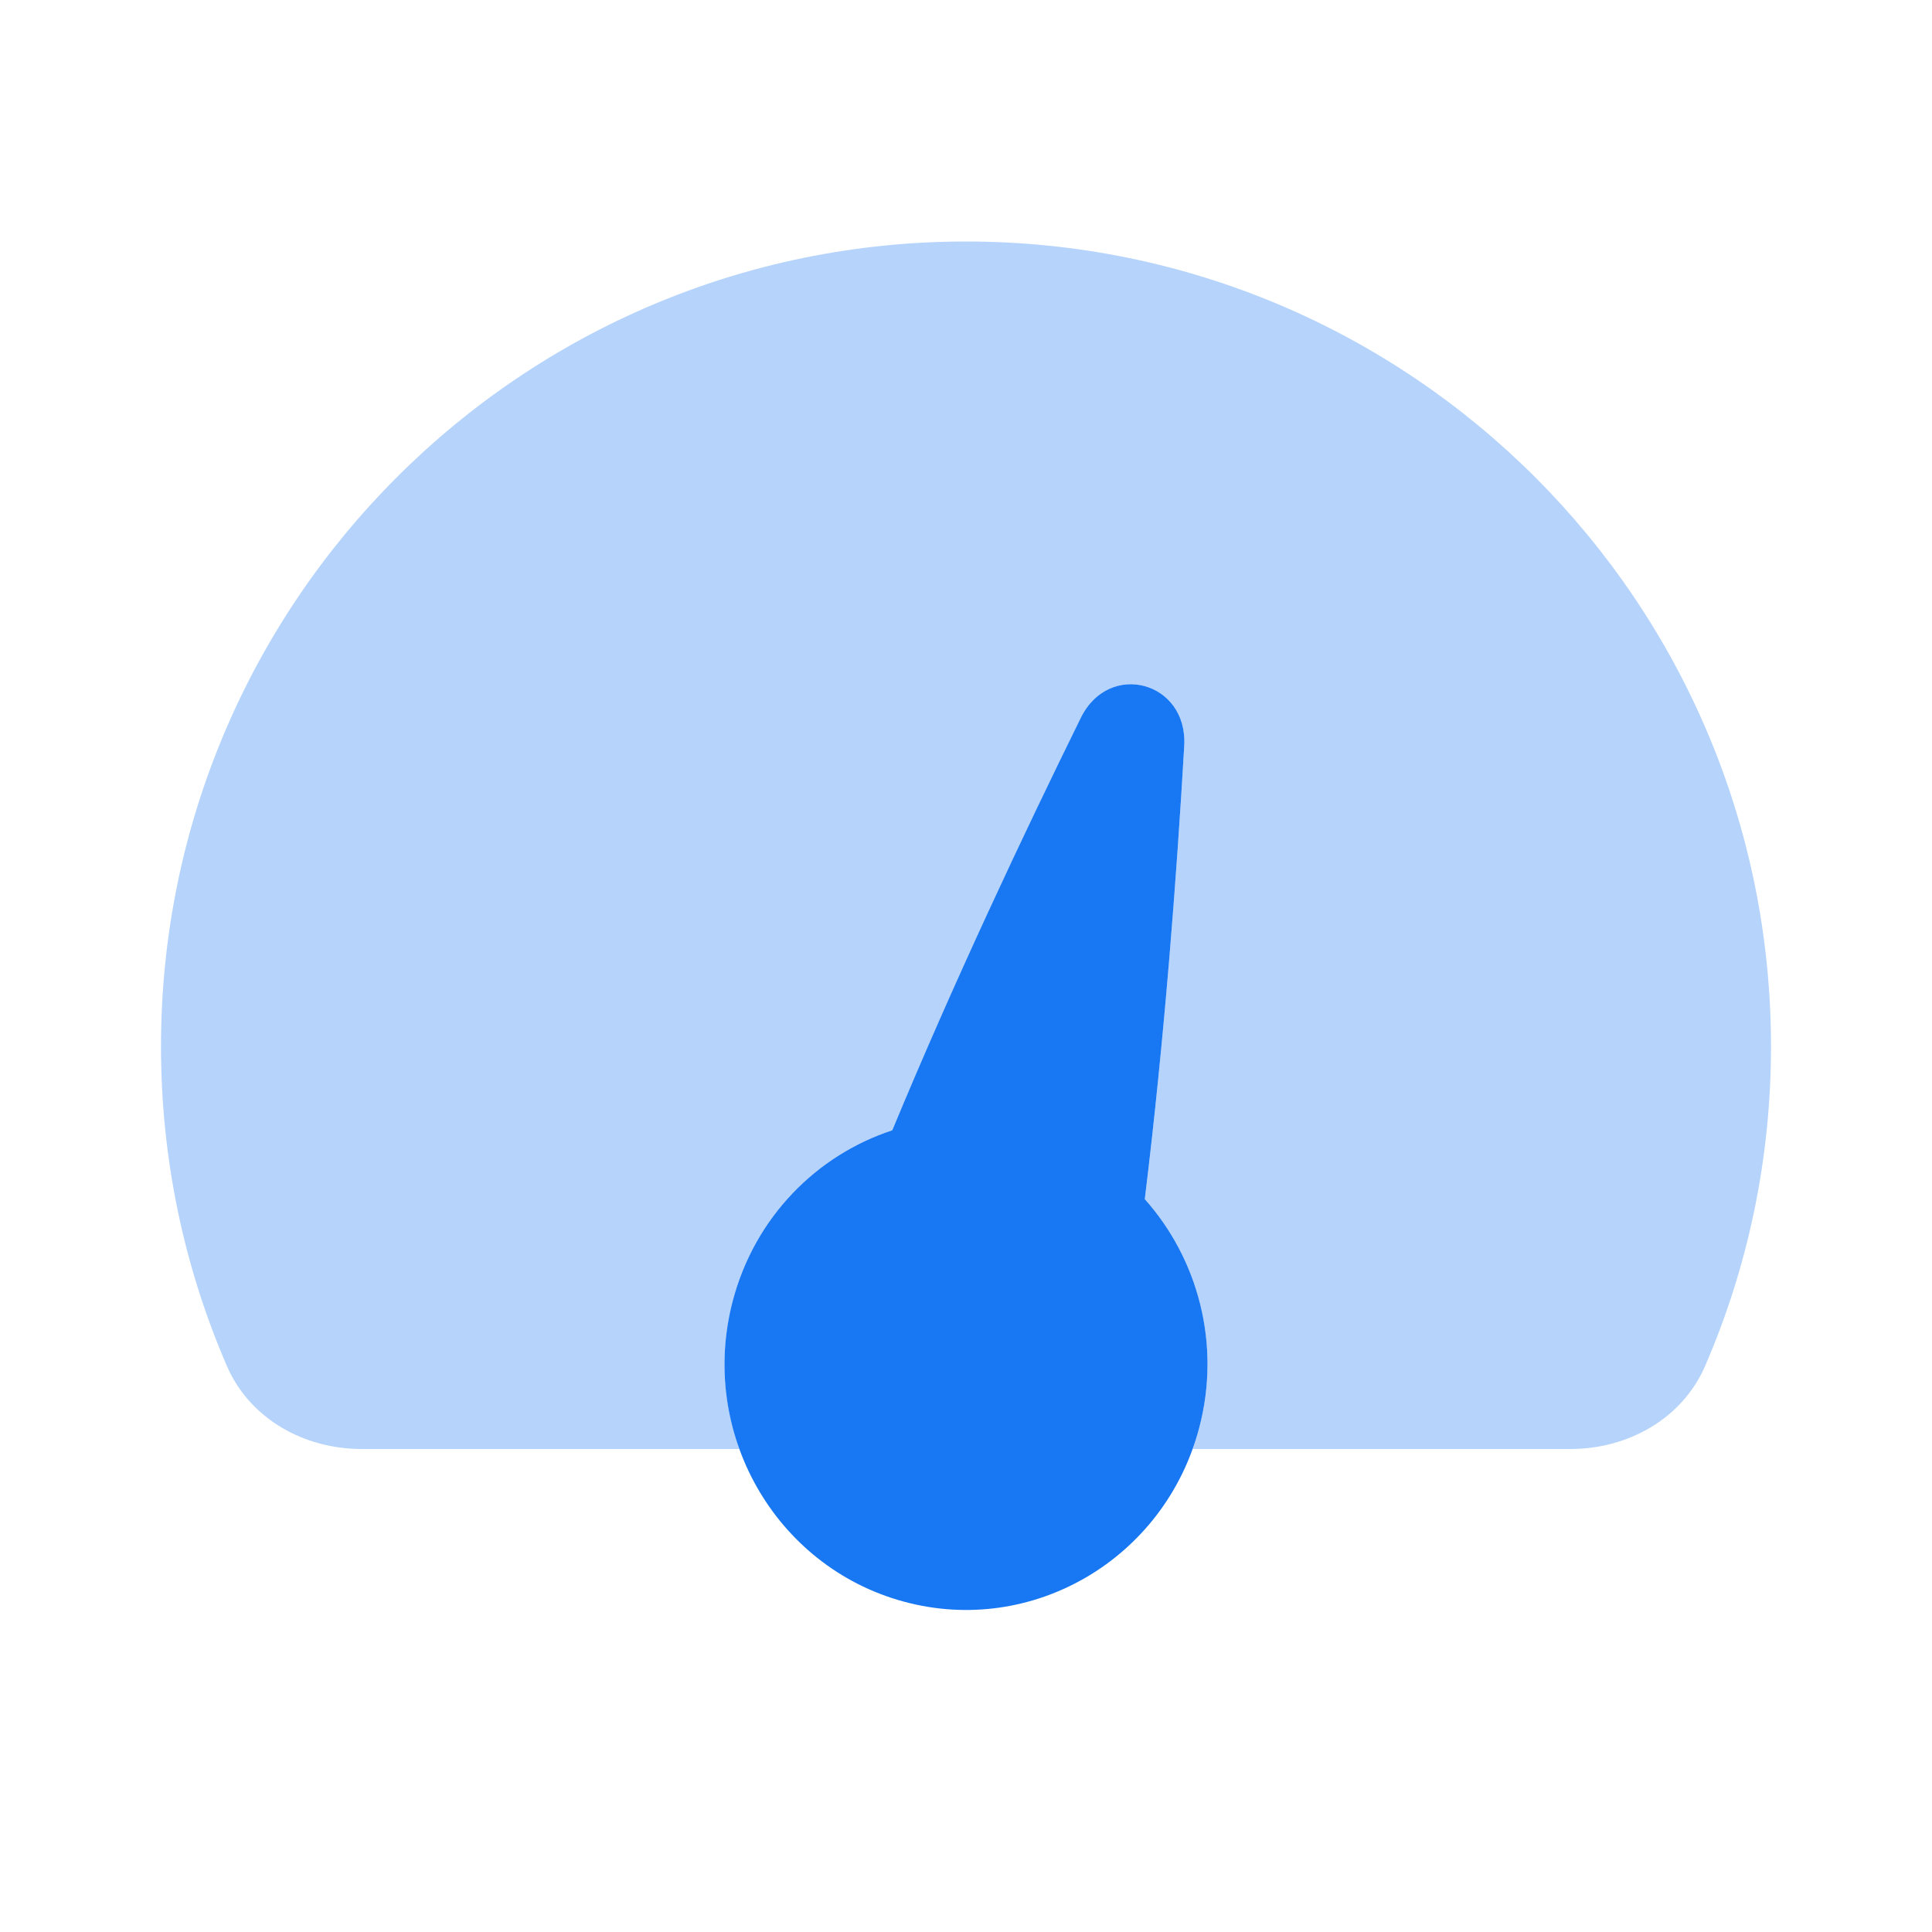
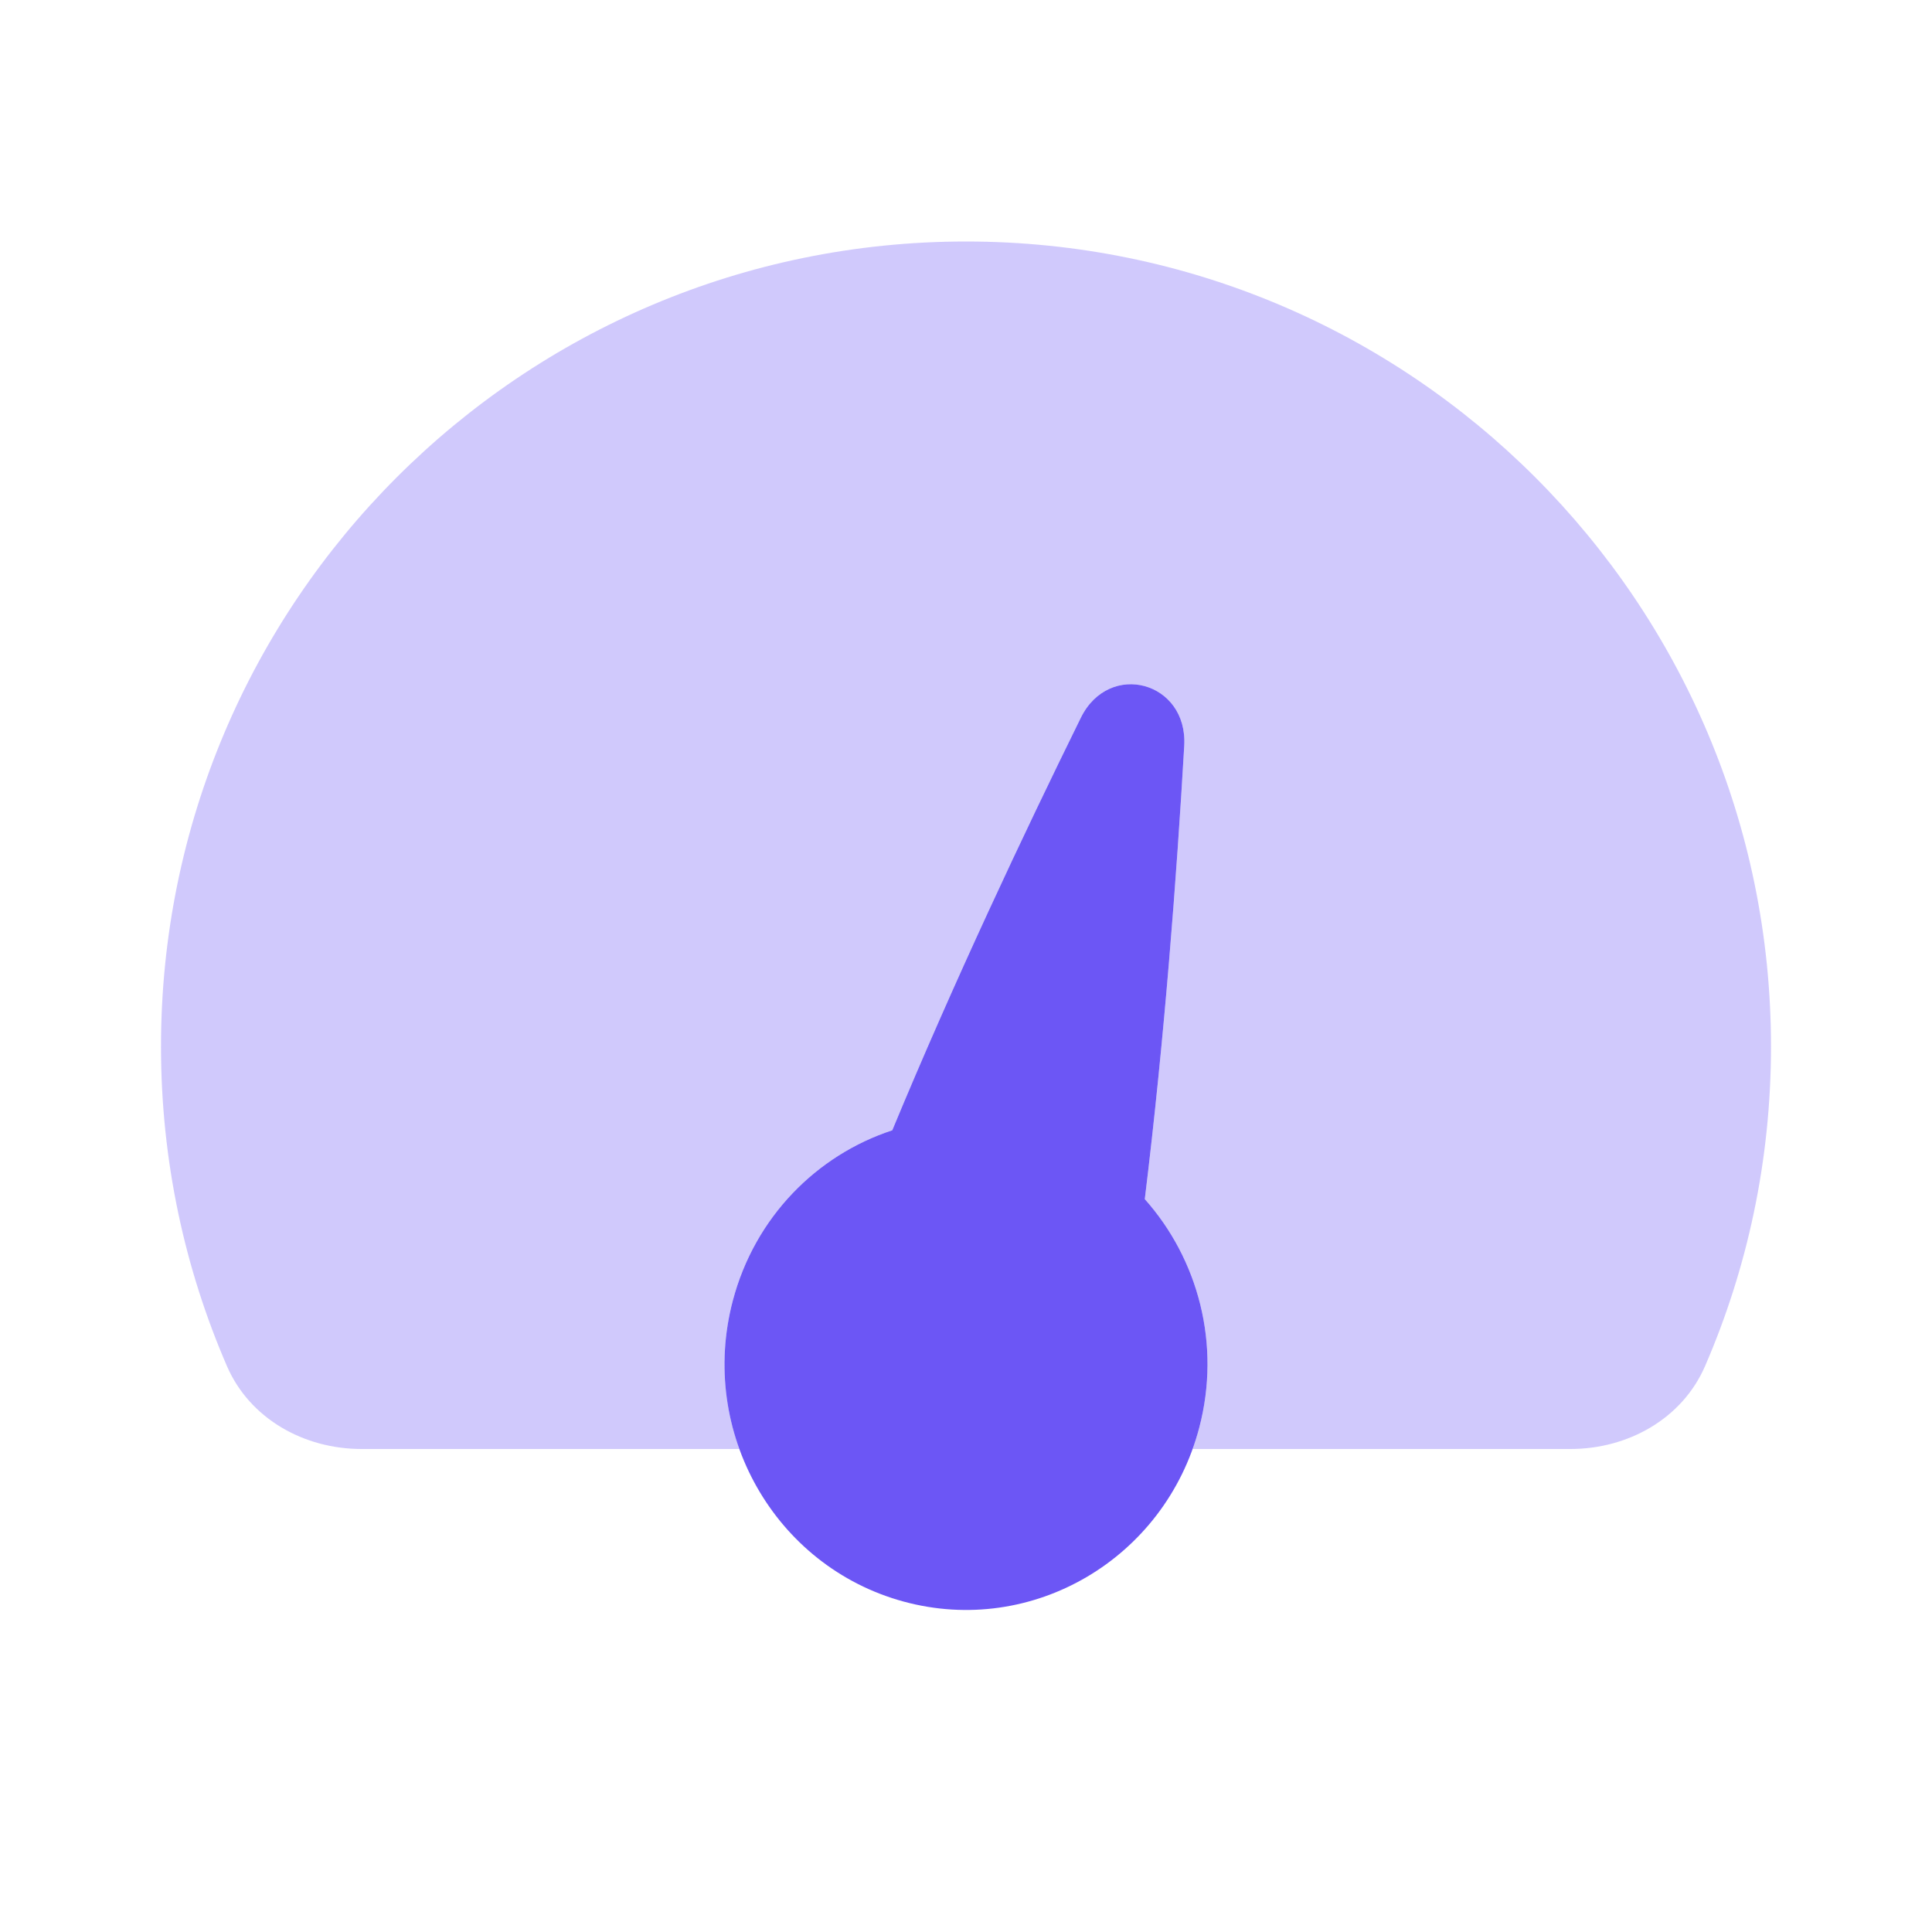
<svg xmlns="http://www.w3.org/2000/svg" width="24" height="24" viewBox="0 0 24 24" fill="none">
-   <path opacity="0.32" d="M21.181 16.97C20.897 17.625 20.223 18 19.509 18H14.815C14.846 17.915 14.873 17.827 14.897 17.737C15.171 16.697 14.883 15.639 14.221 14.896C14.465 12.909 14.618 10.873 14.711 9.265C14.757 8.467 13.78 8.201 13.427 8.915C12.718 10.355 11.849 12.196 11.084 14.041C10.147 14.348 9.377 15.118 9.103 16.158C8.936 16.79 8.978 17.429 9.185 18H4.491C3.777 18 3.103 17.625 2.819 16.97C2.292 15.753 2 14.411 2 13C2 7.477 6.477 3 12 3C17.523 3 22 7.477 22 13C22 14.411 21.708 15.753 21.181 16.97Z" fill="#1877F2" />
-   <path d="M14.711 9.265C14.757 8.467 13.78 8.201 13.427 8.915C12.718 10.355 11.849 12.196 11.084 14.041C10.147 14.348 9.377 15.118 9.103 16.158C8.674 17.786 9.624 19.459 11.224 19.895C12.824 20.331 14.468 19.365 14.897 17.737C15.171 16.697 14.883 15.639 14.221 14.896C14.465 12.909 14.618 10.873 14.711 9.265Z" fill="#1877F2" />
+   <path opacity="0.32" d="M21.181 16.97C20.897 17.625 20.223 18 19.509 18H14.815C14.846 17.915 14.873 17.827 14.897 17.737C15.171 16.697 14.883 15.639 14.221 14.896C14.465 12.909 14.618 10.873 14.711 9.265C14.757 8.467 13.78 8.201 13.427 8.915C12.718 10.355 11.849 12.196 11.084 14.041C10.147 14.348 9.377 15.118 9.103 16.158C8.936 16.79 8.978 17.429 9.185 18H4.491C3.777 18 3.103 17.625 2.819 16.97C2.292 15.753 2 14.411 2 13C2 7.477 6.477 3 12 3C17.523 3 22 7.477 22 13C22 14.411 21.708 15.753 21.181 16.97Z" fill="#6c56f5" />
+   <path d="M14.711 9.265C14.757 8.467 13.78 8.201 13.427 8.915C12.718 10.355 11.849 12.196 11.084 14.041C10.147 14.348 9.377 15.118 9.103 16.158C8.674 17.786 9.624 19.459 11.224 19.895C12.824 20.331 14.468 19.365 14.897 17.737C15.171 16.697 14.883 15.639 14.221 14.896C14.465 12.909 14.618 10.873 14.711 9.265Z" fill="#6c56f5" />
</svg>
